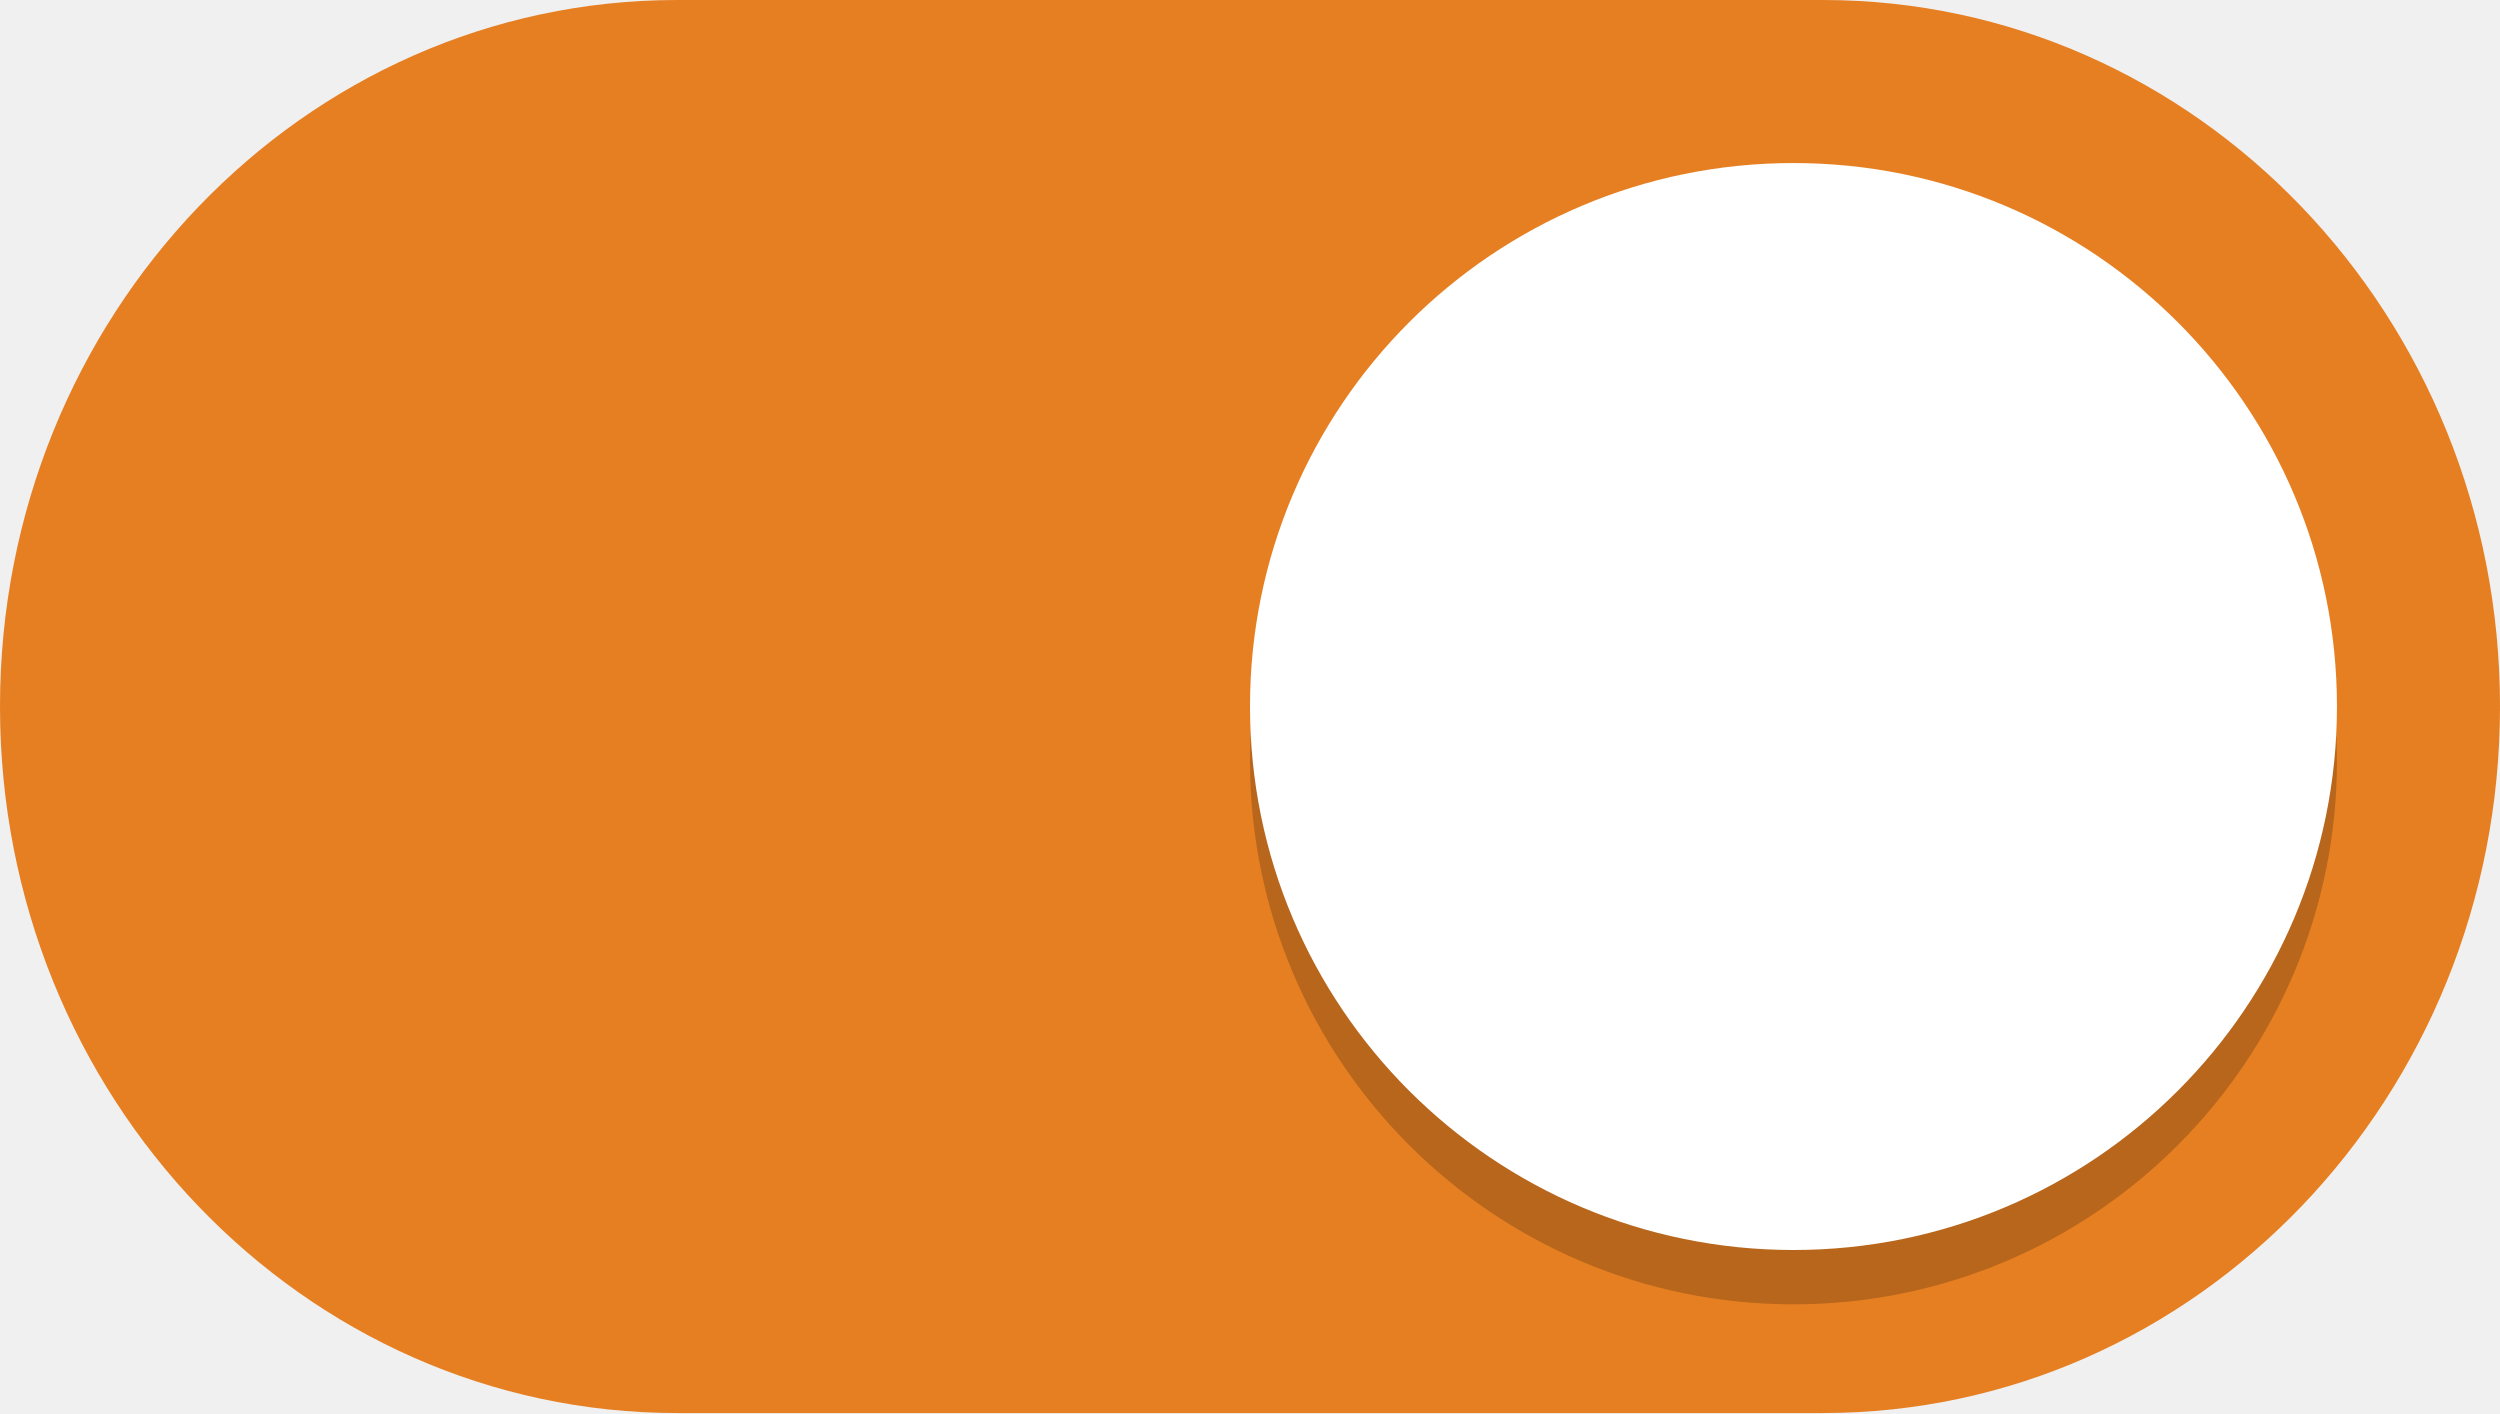
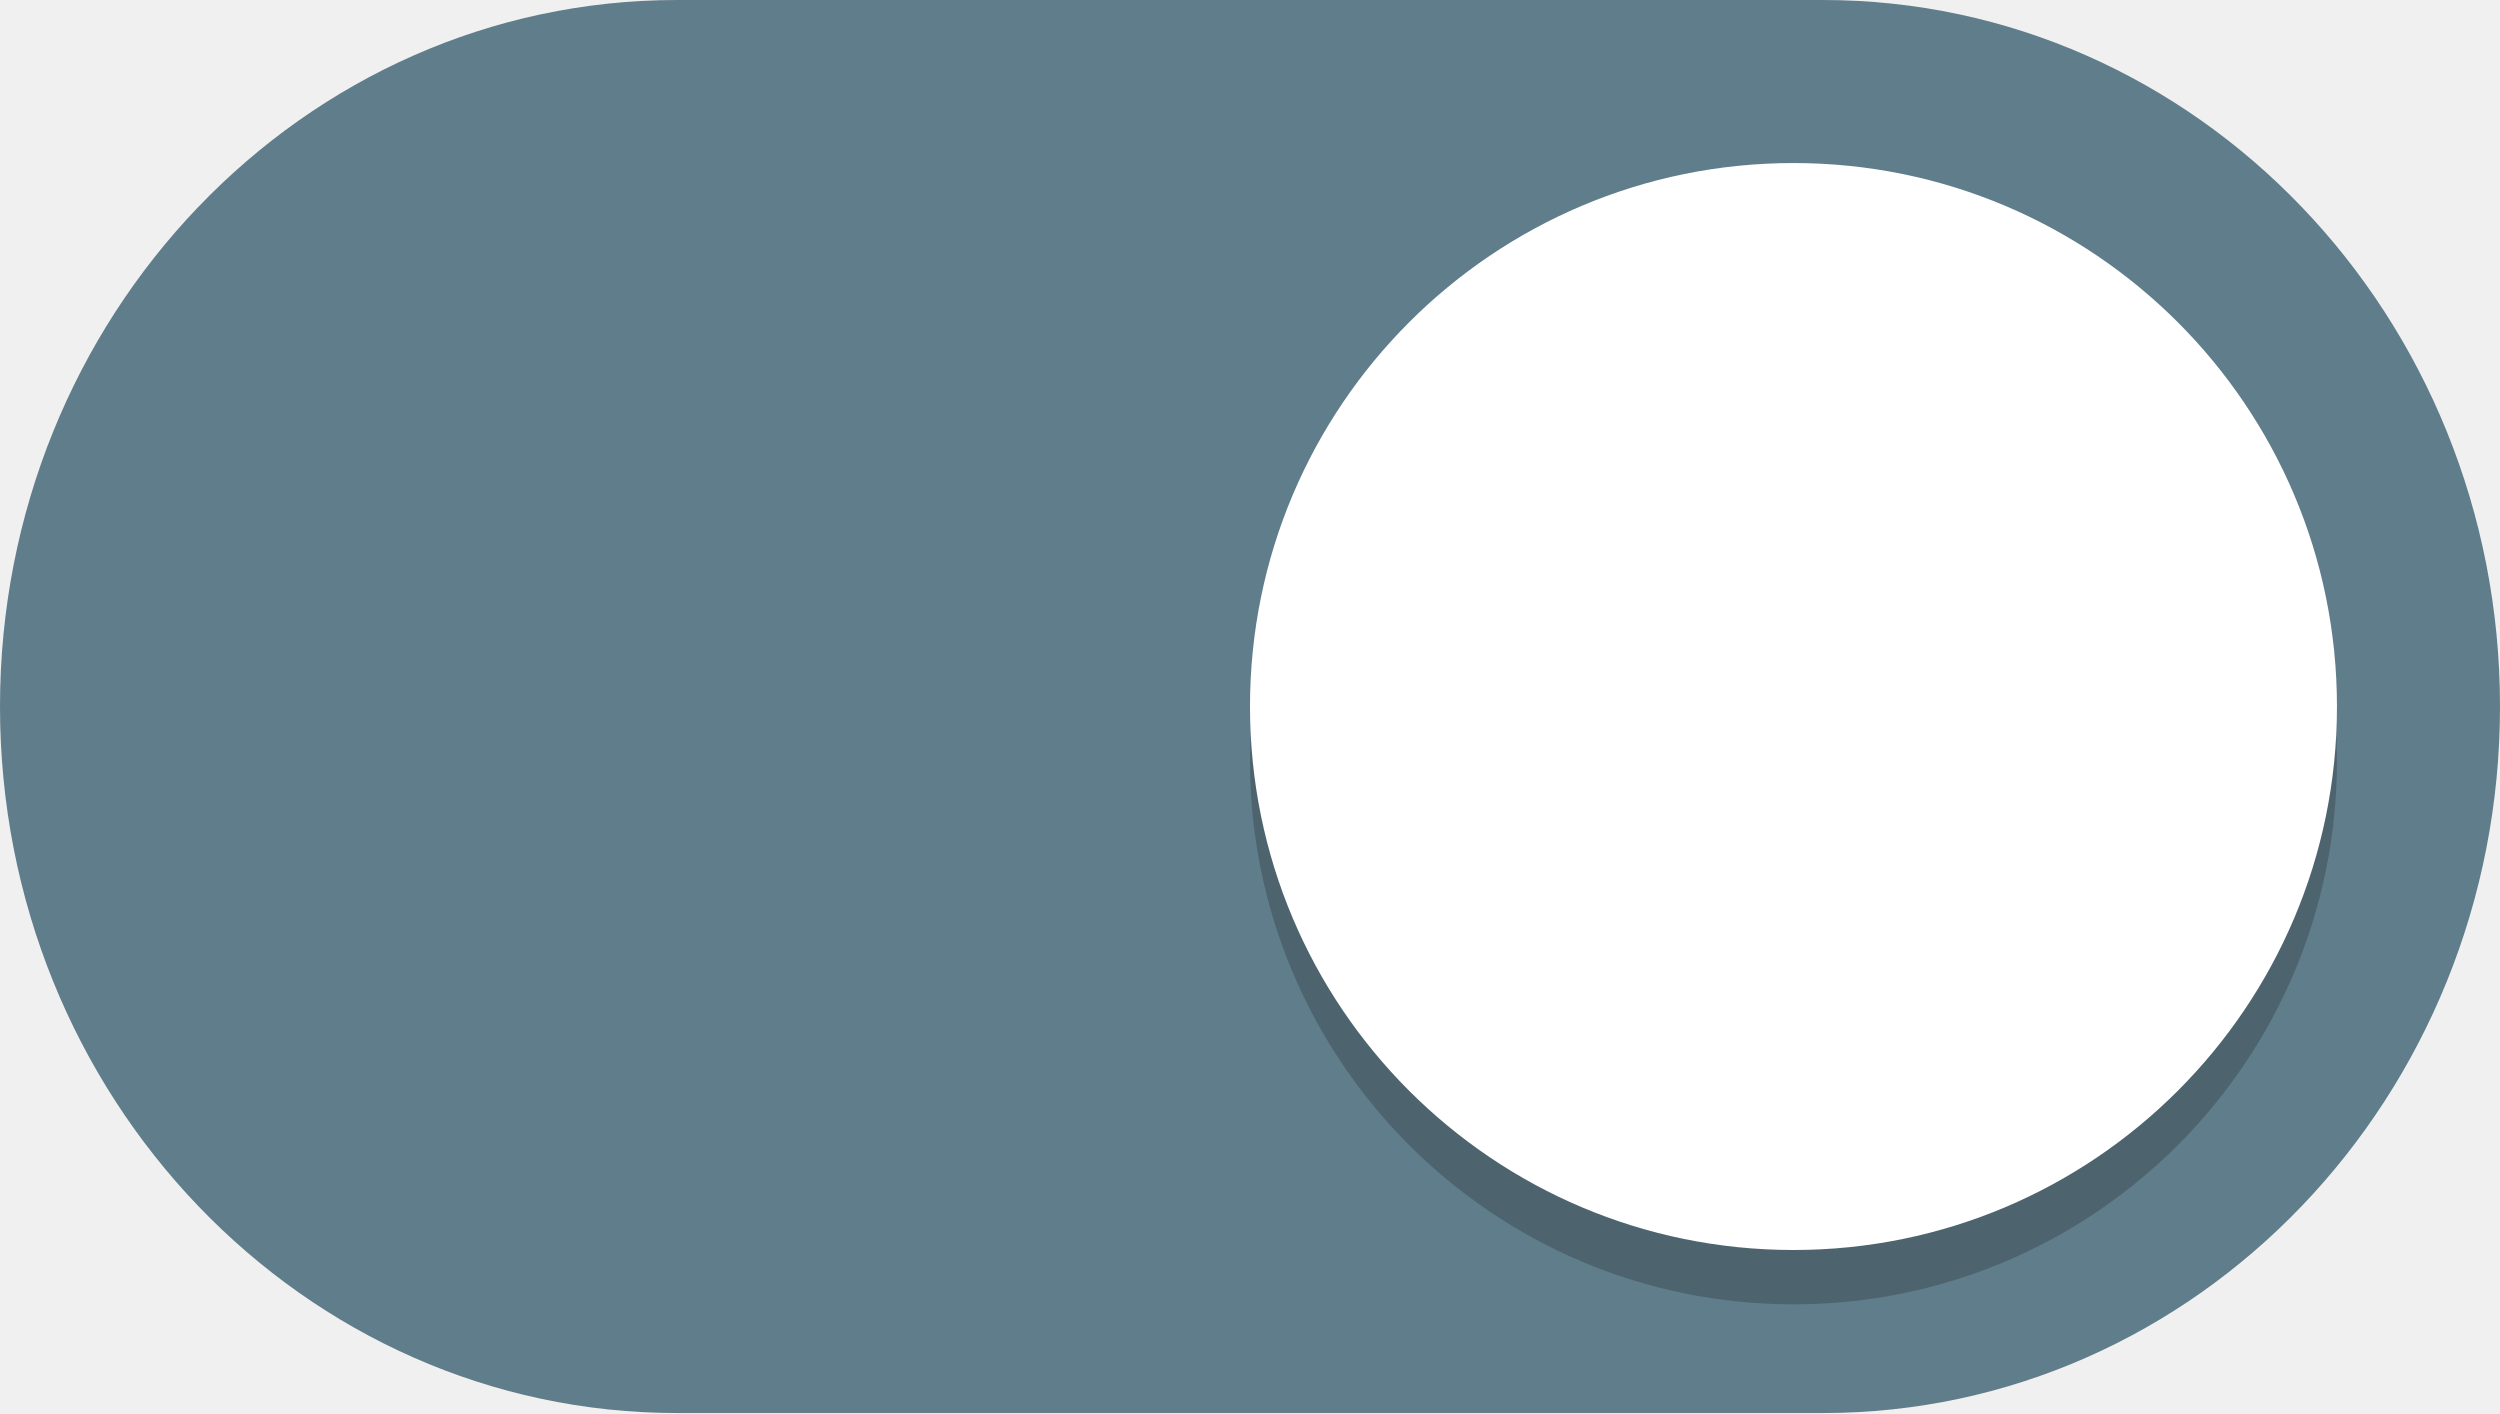
<svg xmlns="http://www.w3.org/2000/svg" width="46" height="26">
  <g transform="translate(0 -291.18)">
-     <rect width="46" height="26" y="291.18" fill="#3081e3" rx="12.458" ry="13" style="fill:#e67f22;stroke:none;stroke-width:1;marker:none" />
+     <rect width="46" height="26" y="291.18" fill="#3081e3" rx="12.458" ry="13" style="fill:#607d8b;stroke:none;stroke-width:1;marker:none" />
    <rect width="20" height="20" x="23" y="295.18" fill="#f7f7f7" rx="10" ry="10" style="fill:#000;fill-opacity:.2;stroke:none;stroke-width:1;marker:none" />
    <rect width="20" height="20" x="23" y="294.18" fill="#f7f7f7" rx="10" ry="10" style="fill:#fff;stroke:none;stroke-width:1;marker:none" />
  </g>
</svg>
